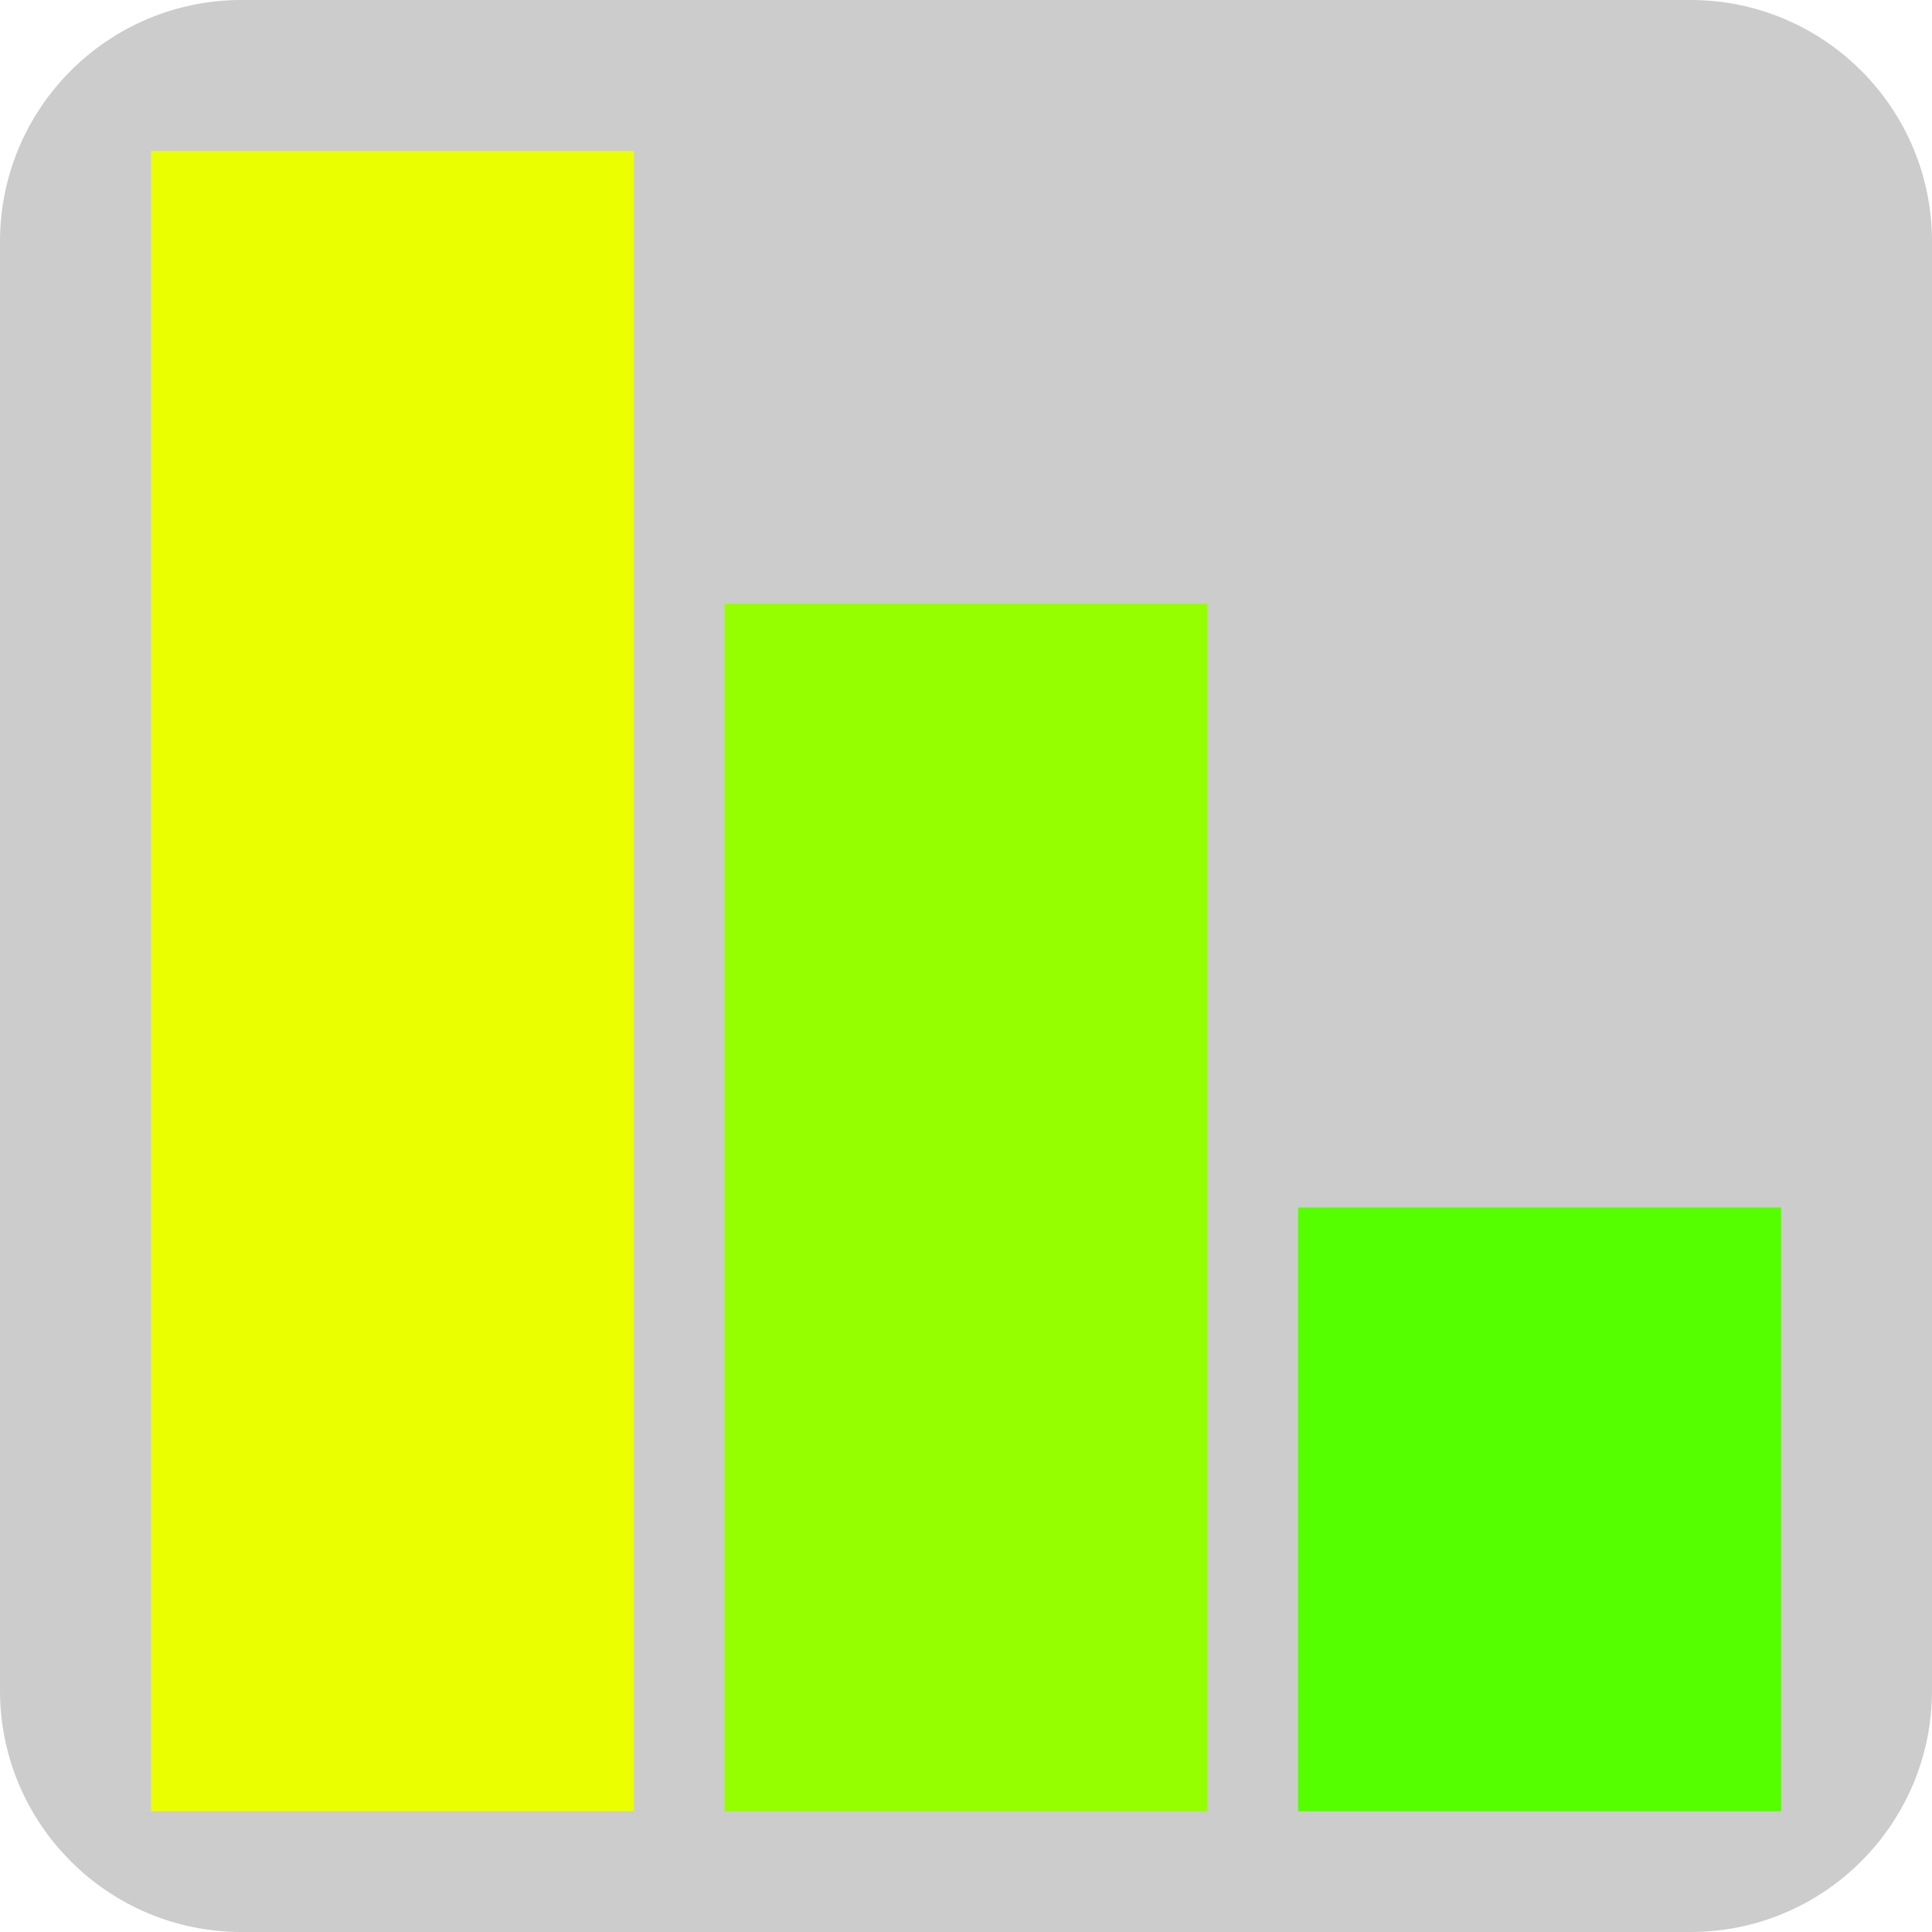
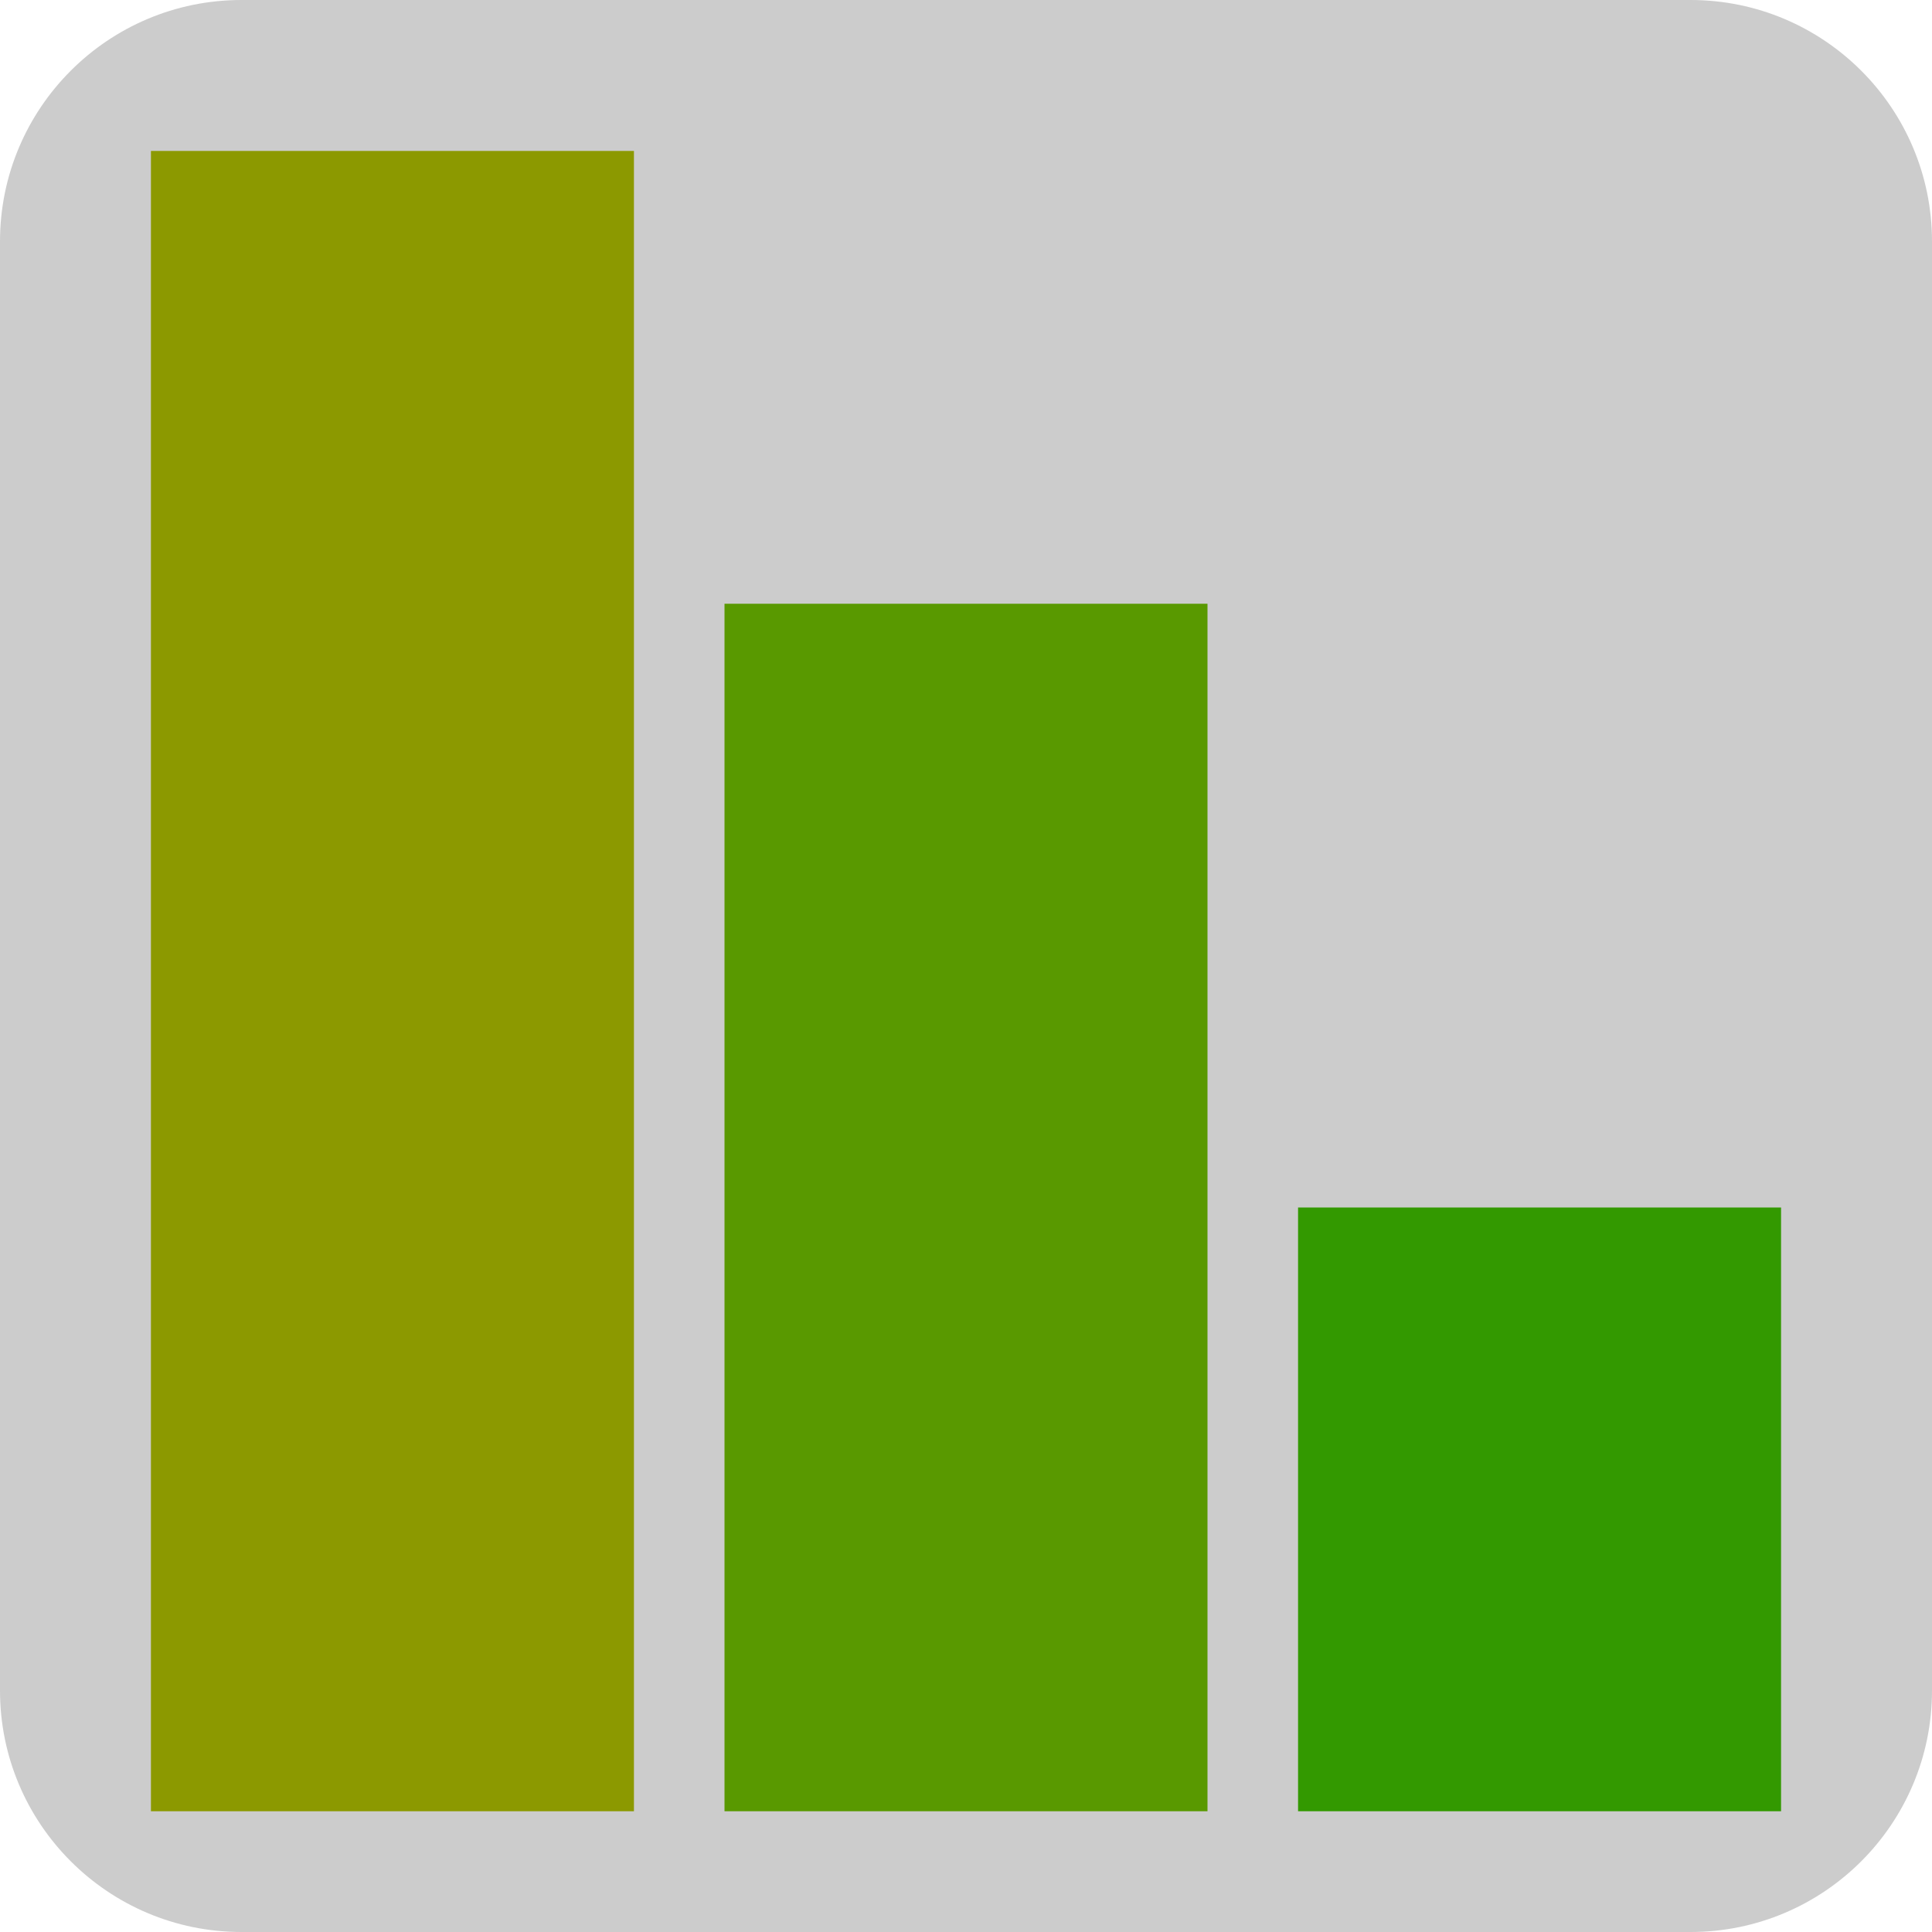
<svg xmlns="http://www.w3.org/2000/svg" version="1.1" width="64px" height="64px" viewBox="0 0 64 64">
  <g>
    <rect x="0" y="0" width="64" height="64" rx="8" fill="hsl(210deg 0% 80%)" />
-     <rect x="5" y="5" width="16" height="55" fill="hsl(65deg 100% 50%)" />
-     <rect x="24" y="20" width="16" height="40" fill="hsl(85deg 100% 50%)" />
-     <rect x="43" y="40" width="16" height="20" fill="hsl(100deg 100% 50%)" />
+     <rect x="5" y="5" width="16" height="55" fill="hsl(65deg 100% 30%)" />
+     <rect x="24" y="20" width="16" height="40" fill="hsl(85deg 100% 30%)" />
+     <rect x="43" y="40" width="16" height="20" fill="hsl(100deg 100% 30%)" />
  </g>
</svg>
